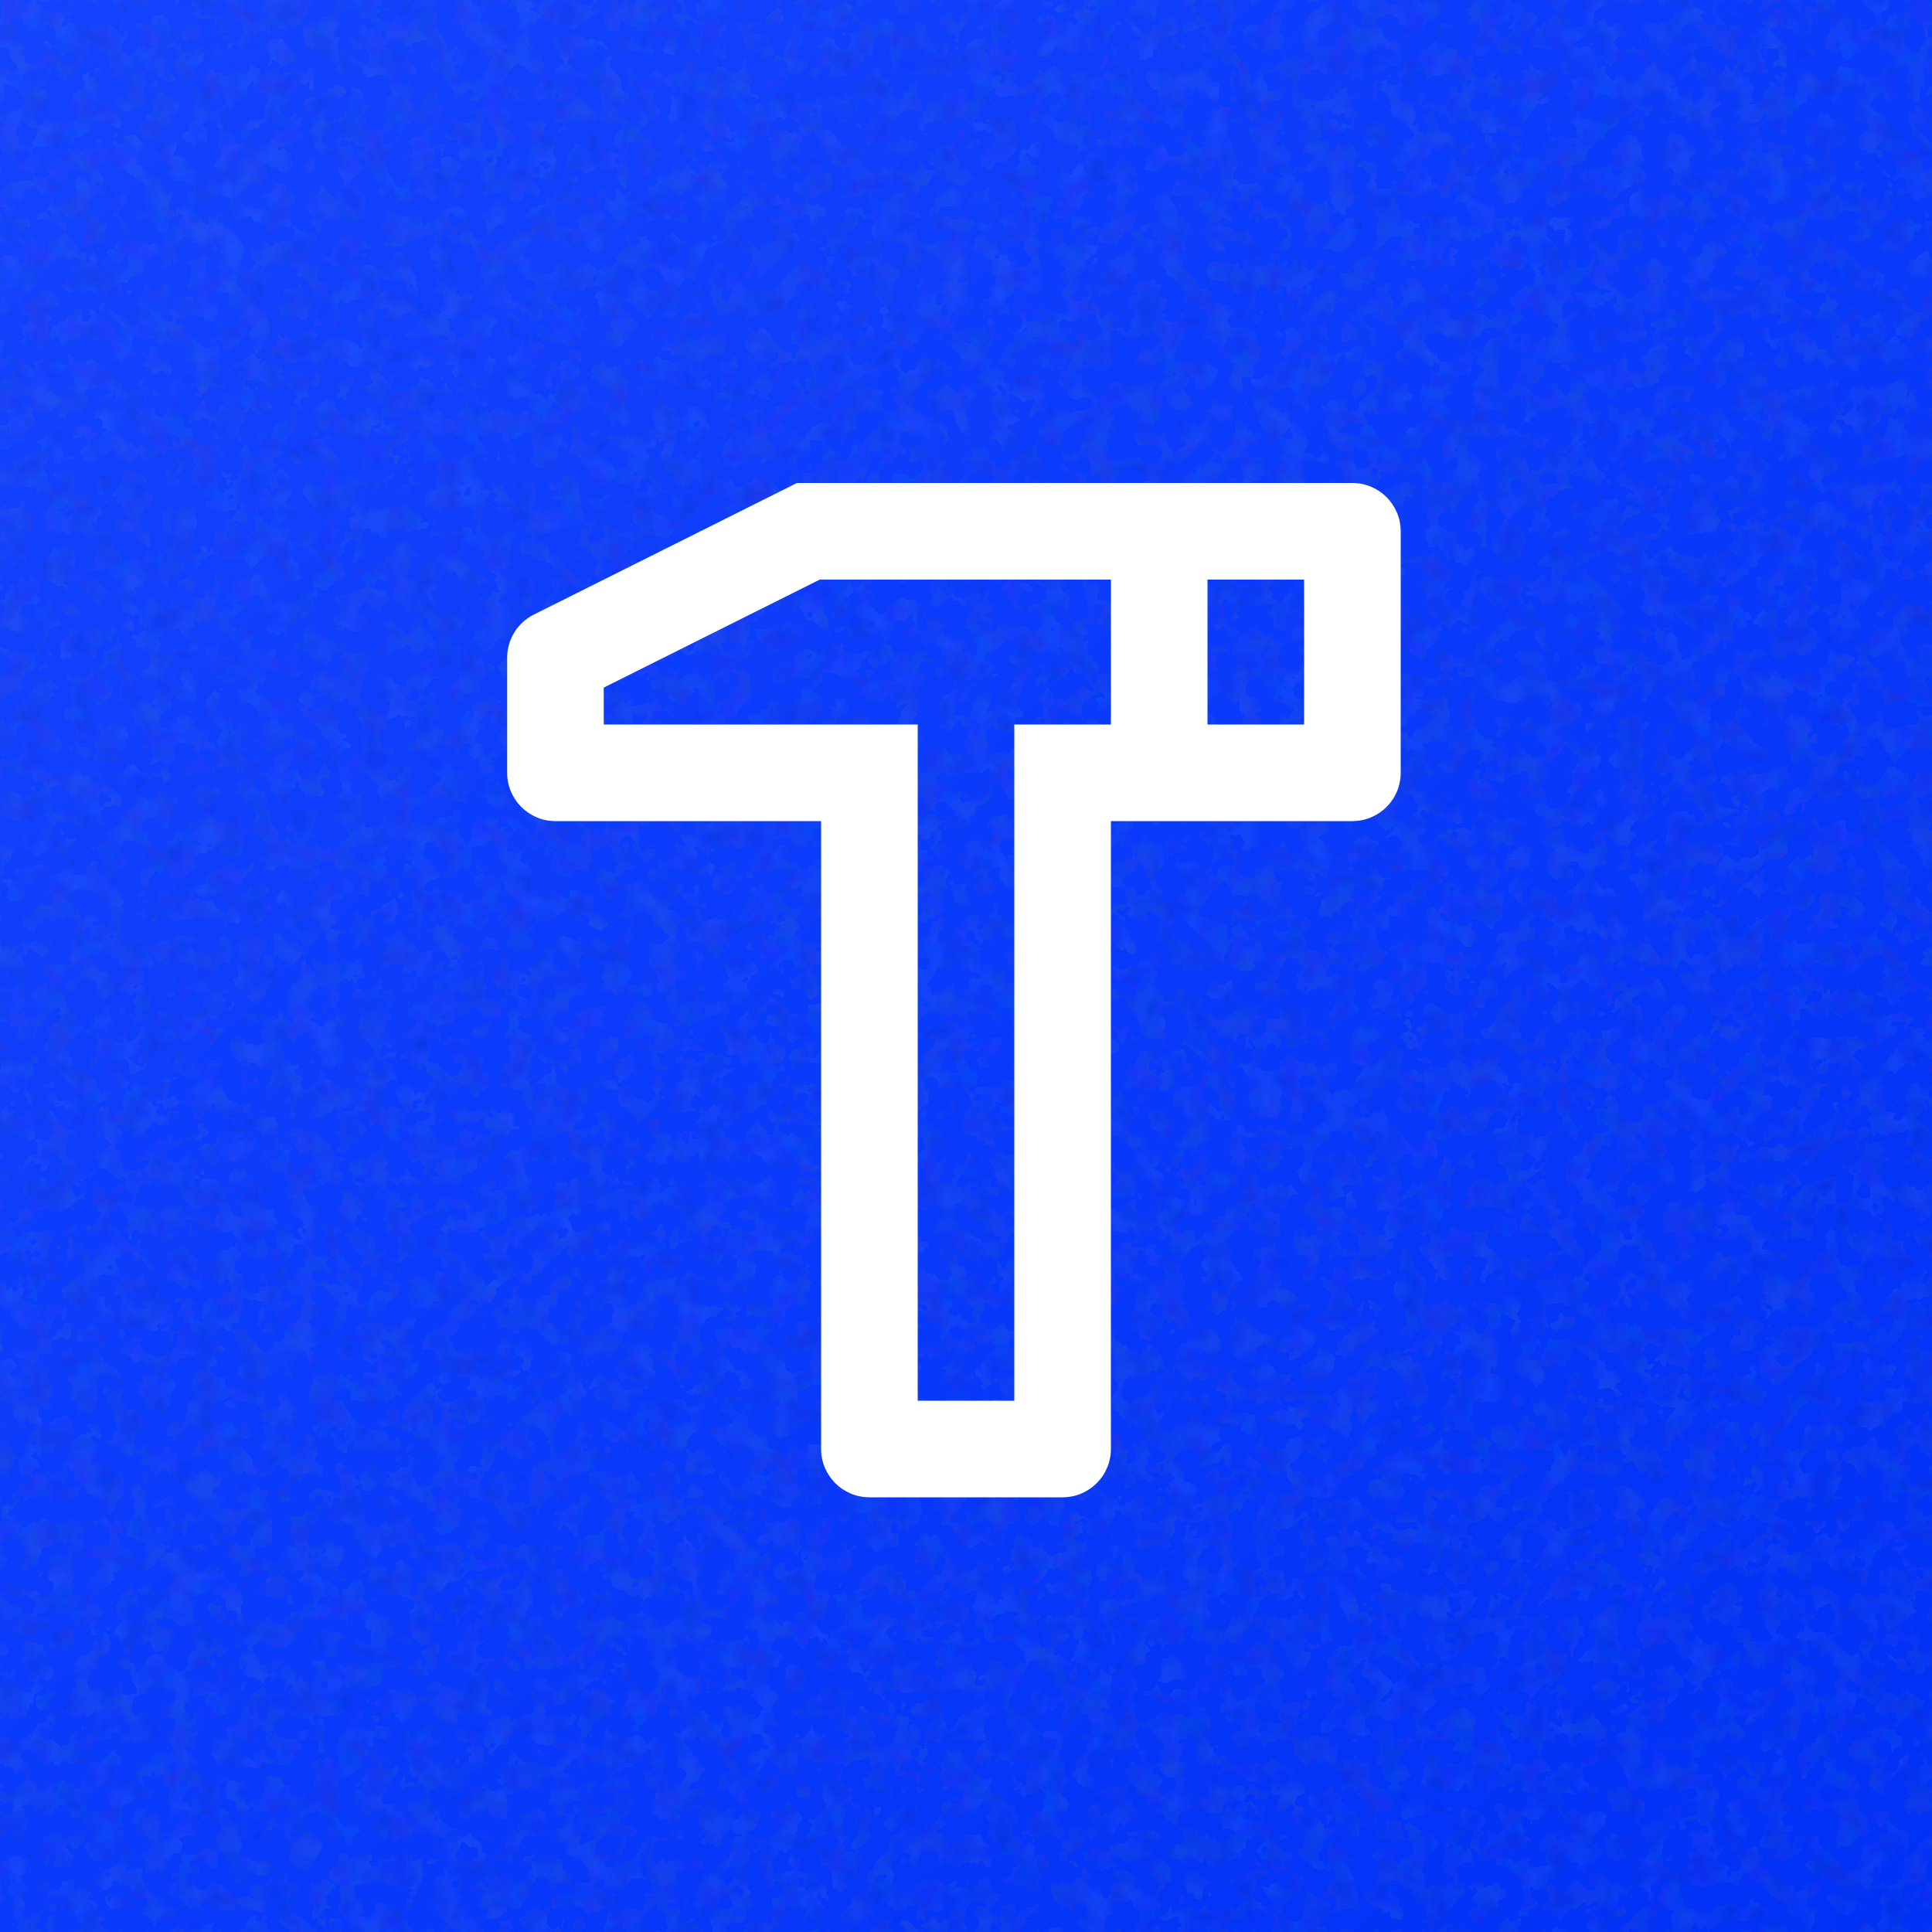
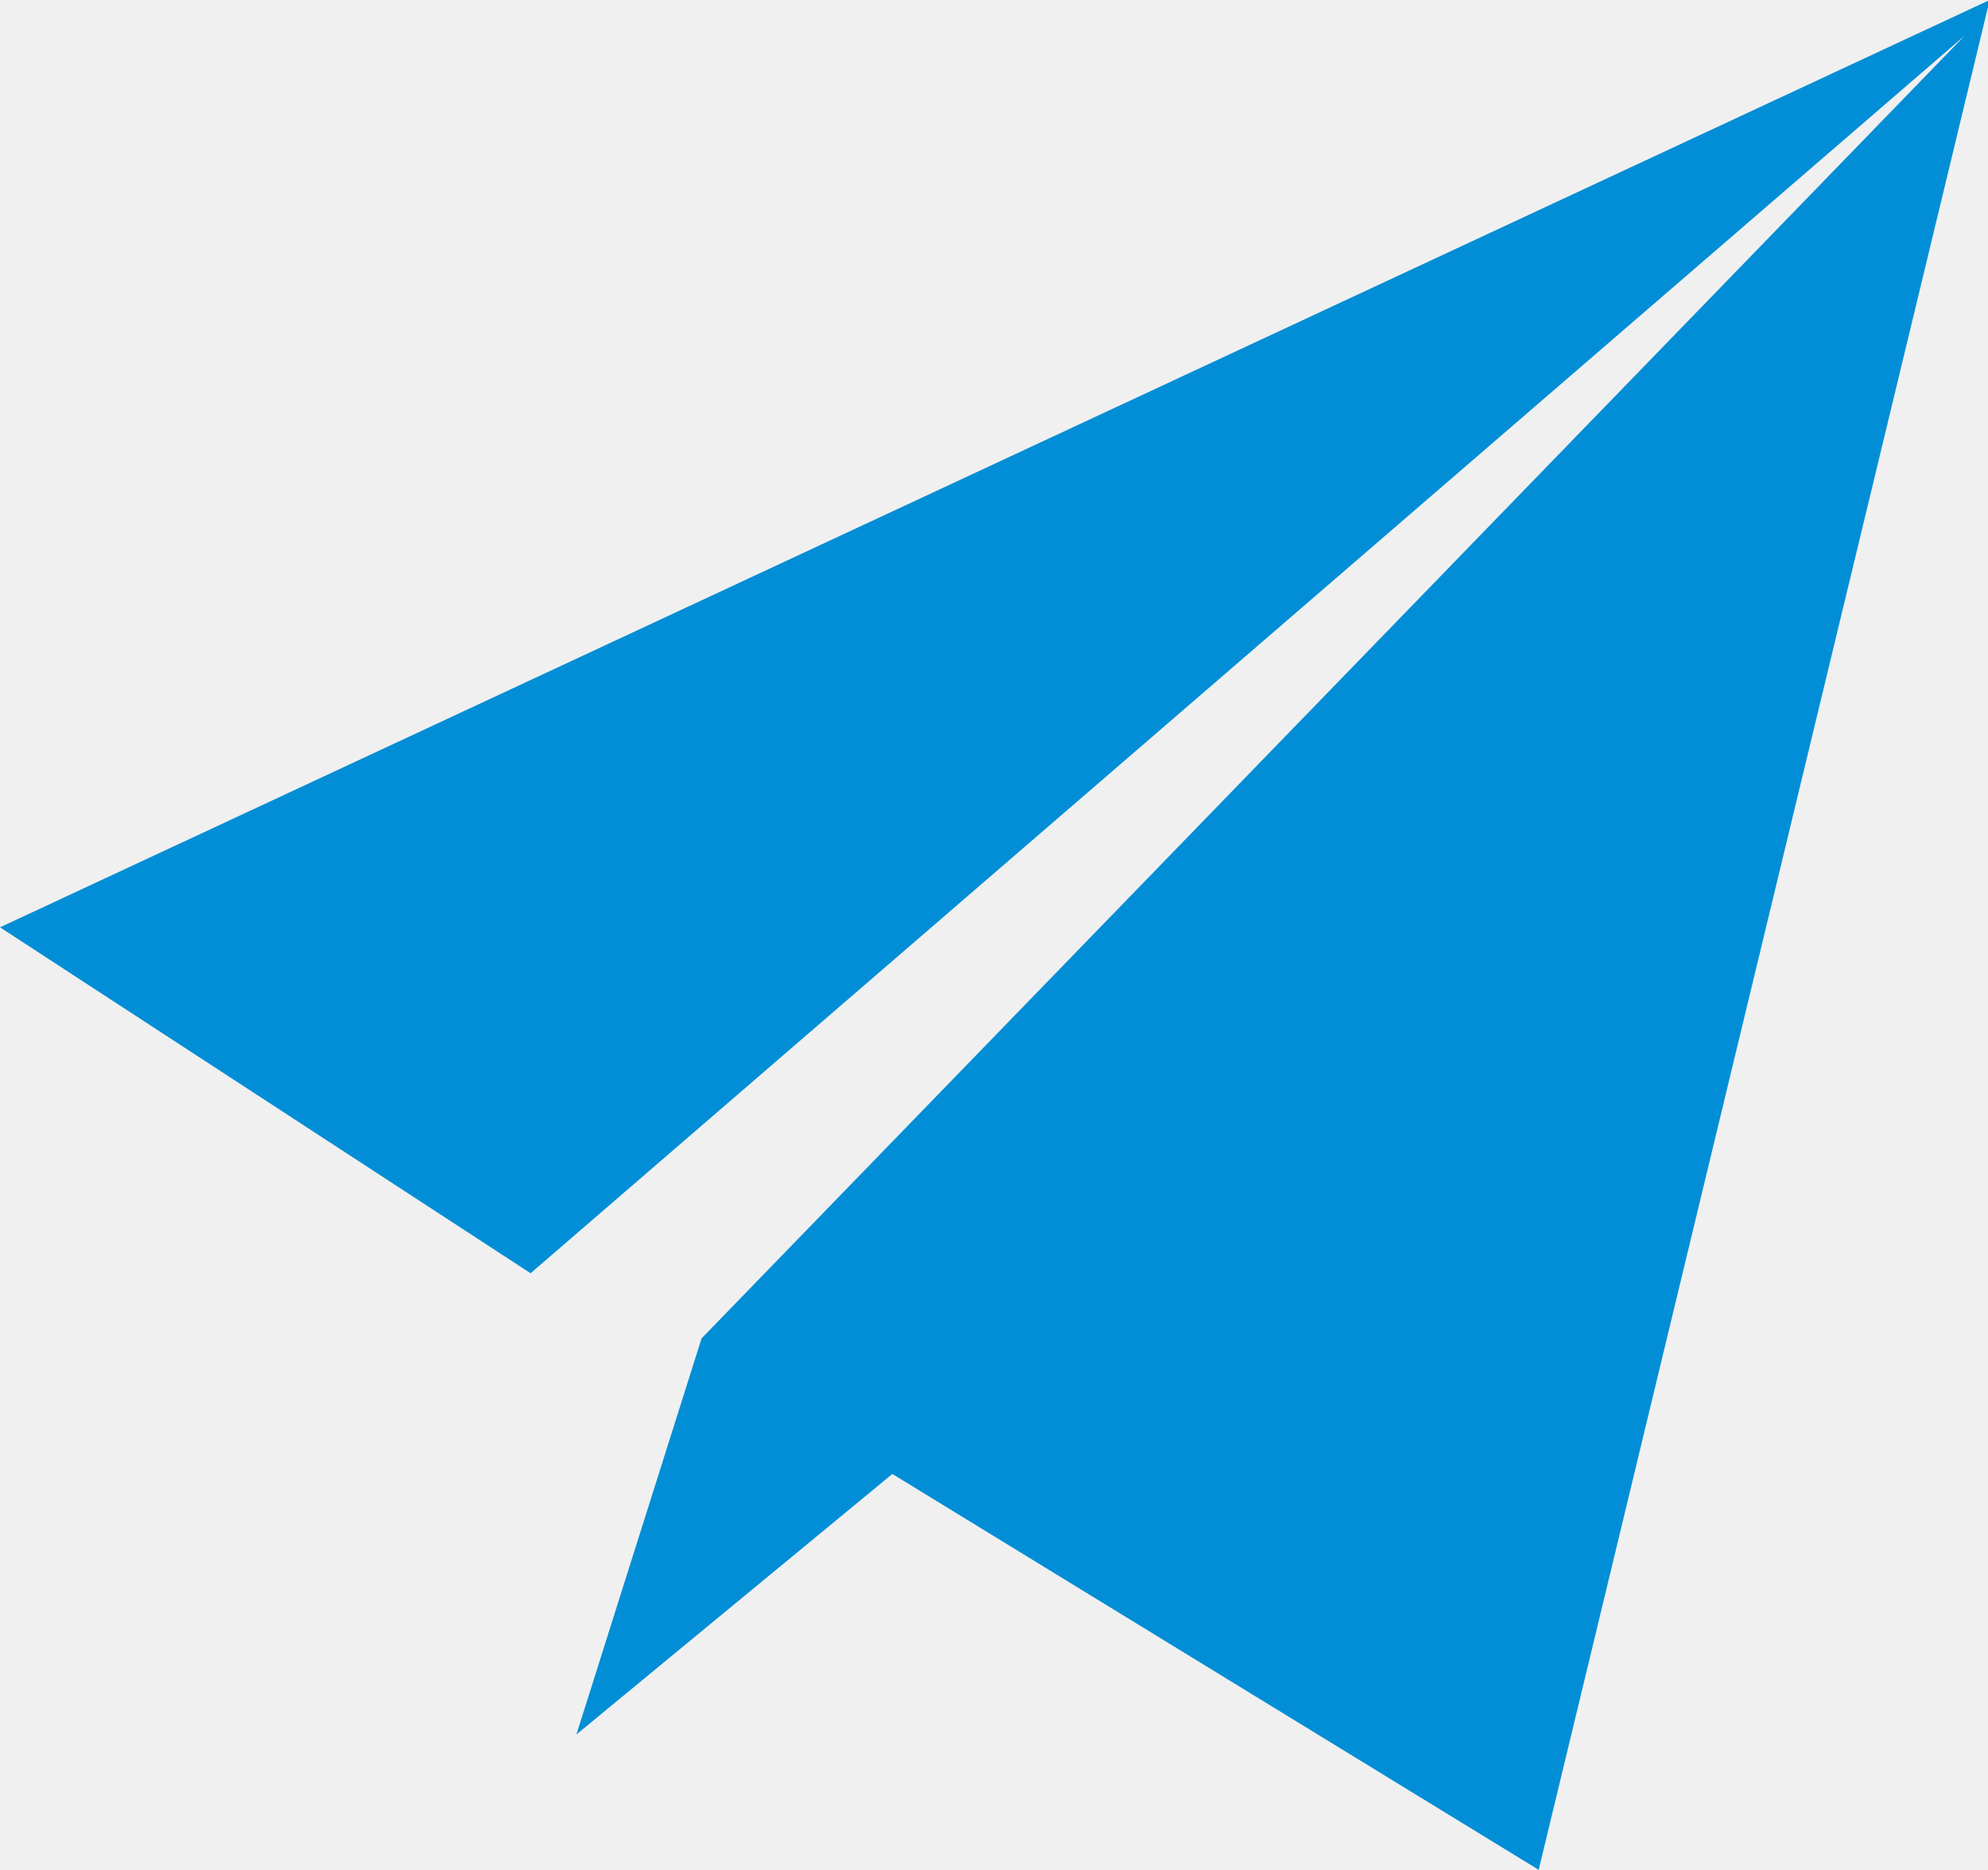
- <svg xmlns="http://www.w3.org/2000/svg" width="40" height="40" viewBox="0 0 40 40" fill="none">
-   <g clip-path="url(#clip0_15253_95095)">
-     <rect width="40" height="40" fill="#0033FF" />
-     <g filter="url(#filter0_n_15253_95095)">
-       <rect width="40" height="40" fill="url(#paint0_linear_15253_95095)" />
-     </g>
-     <path d="M28 10C28.552 10 29 10.448 29 11V16C29 16.552 28.552 17 28 17H23V30C23 30.552 22.552 31 22 31H18C17.448 31 17 30.552 17 30V17H11.5C10.948 17 10.5 16.552 10.5 16V13.618C10.5 13.239 10.714 12.893 11.053 12.724L16.5 10H28ZM23 12H16.972L12.5 14.236V15H19V29H21V15H23V12ZM27 12H25V15H27V12Z" fill="white" />
-   </g>
-   <defs>
-     <filter id="filter0_n_15253_95095" x="0" y="0" width="40" height="40" filterUnits="userSpaceOnUse" color-interpolation-filters="sRGB">
-       <feFlood flood-opacity="0" result="BackgroundImageFix" />
-       <feBlend mode="normal" in="SourceGraphic" in2="BackgroundImageFix" result="shape" />
-       <feTurbulence type="fractalNoise" baseFrequency="2 2" stitchTiles="stitch" numOctaves="3" result="noise" seed="8033" />
-       <feComponentTransfer in="noise" result="coloredNoise1">
-         <feFuncR type="linear" slope="2" intercept="-0.5" />
-         <feFuncG type="linear" slope="2" intercept="-0.5" />
-         <feFuncB type="linear" slope="2" intercept="-0.5" />
-         <feFuncA type="discrete" tableValues="1 1 1 1 1 1 1 1 1 1 1 1 1 1 1 1 1 1 1 1 1 1 1 1 1 1 1 1 1 1 1 1 1 1 1 1 1 1 1 1 1 1 1 1 1 1 1 1 1 1 1 0 0 0 0 0 0 0 0 0 0 0 0 0 0 0 0 0 0 0 0 0 0 0 0 0 0 0 0 0 0 0 0 0 0 0 0 0 0 0 0 0 0 0 0 0 0 0 0 0 " />
-       </feComponentTransfer>
-       <feComposite operator="in" in2="shape" in="coloredNoise1" result="noise1Clipped" />
-       <feComponentTransfer in="noise1Clipped" result="color1">
-         <feFuncA type="table" tableValues="0 0.06" />
-       </feComponentTransfer>
-       <feMerge result="effect1_noise_15253_95095">
-         <feMergeNode in="shape" />
-         <feMergeNode in="color1" />
-       </feMerge>
-     </filter>
-     <linearGradient id="paint0_linear_15253_95095" x1="0" y1="0" x2="40" y2="40" gradientUnits="userSpaceOnUse">
-       <stop stop-color="#1443FF" />
-       <stop offset="1" stop-color="#0031F5" />
-     </linearGradient>
-     <clipPath id="clip0_15253_95095">
-       <rect width="40" height="40" fill="white" />
-     </clipPath>
-   </defs>
+ <svg xmlns="http://www.w3.org/2000/svg" t="1771317656965" class="icon" viewBox="0 0 1089 1024" version="1.1" p-id="4817" width="212.695" height="200">
+   <path d="M842.874 1024l-354.06-216.796-173.066 142.681 68.566-216.928 691.87-713.404-785.538 677.734L0 507.838 1089.924 0z" fill="#028ED6" p-id="4818" />
</svg>
